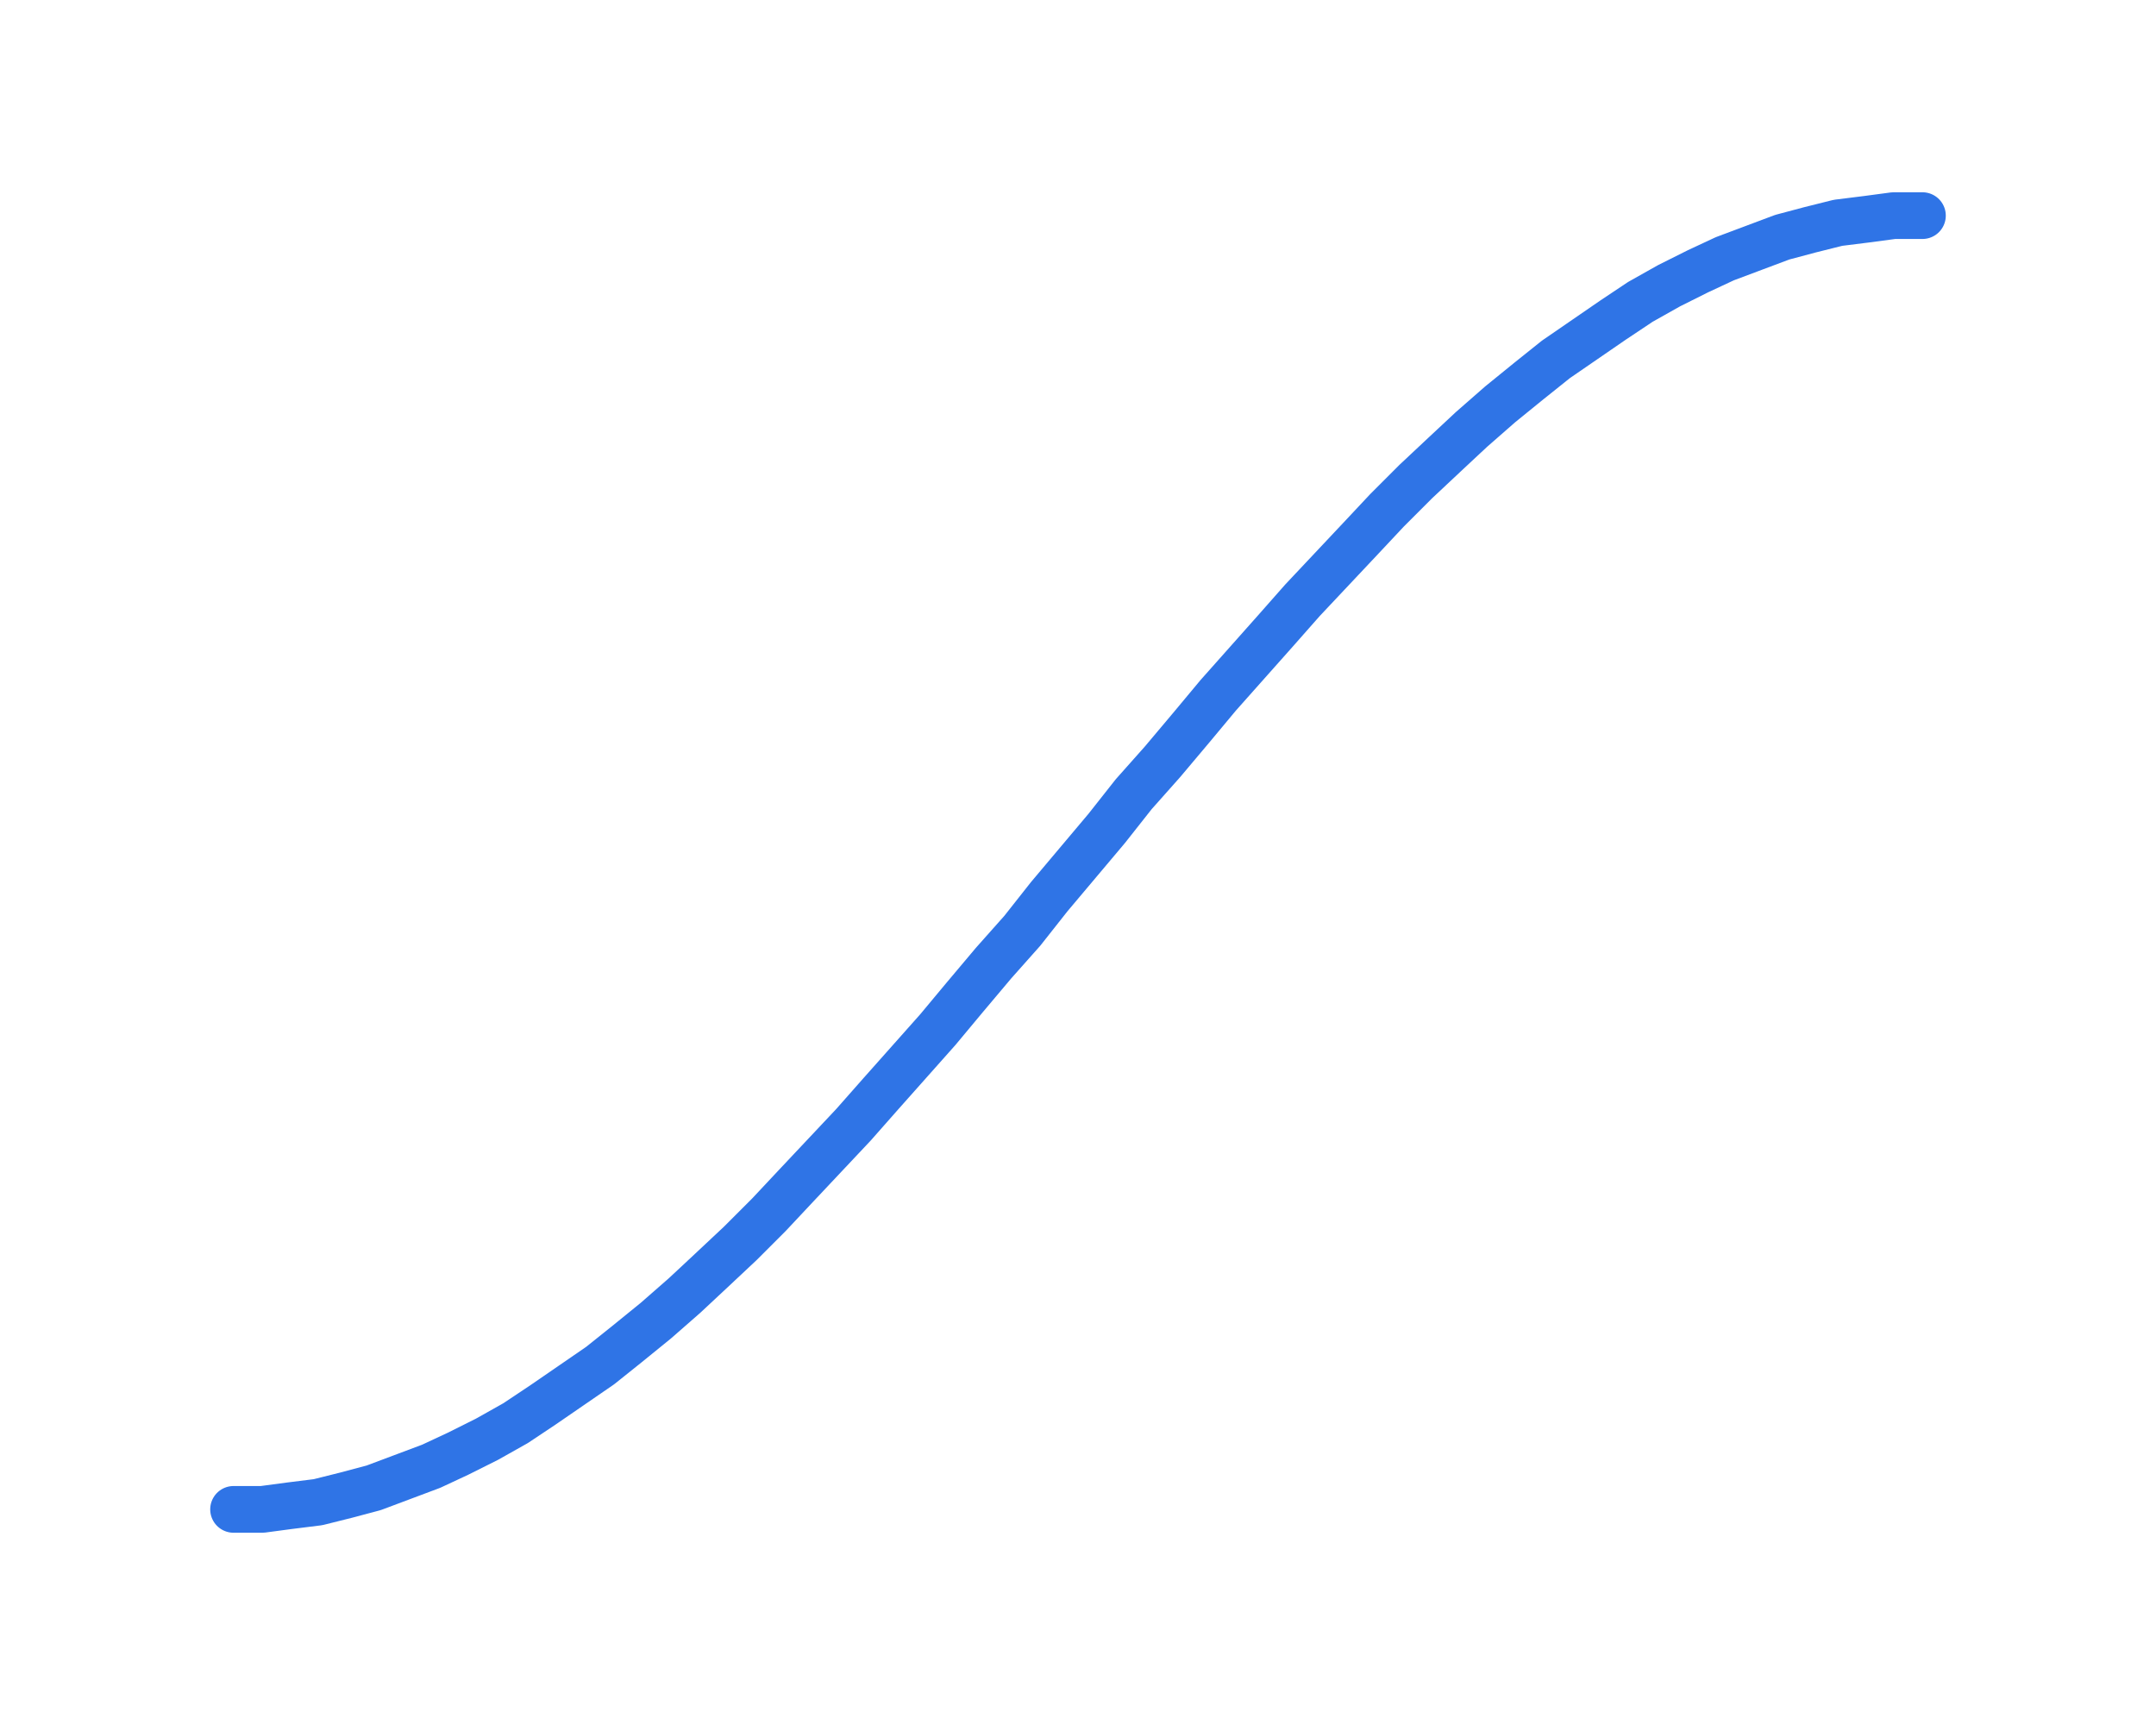
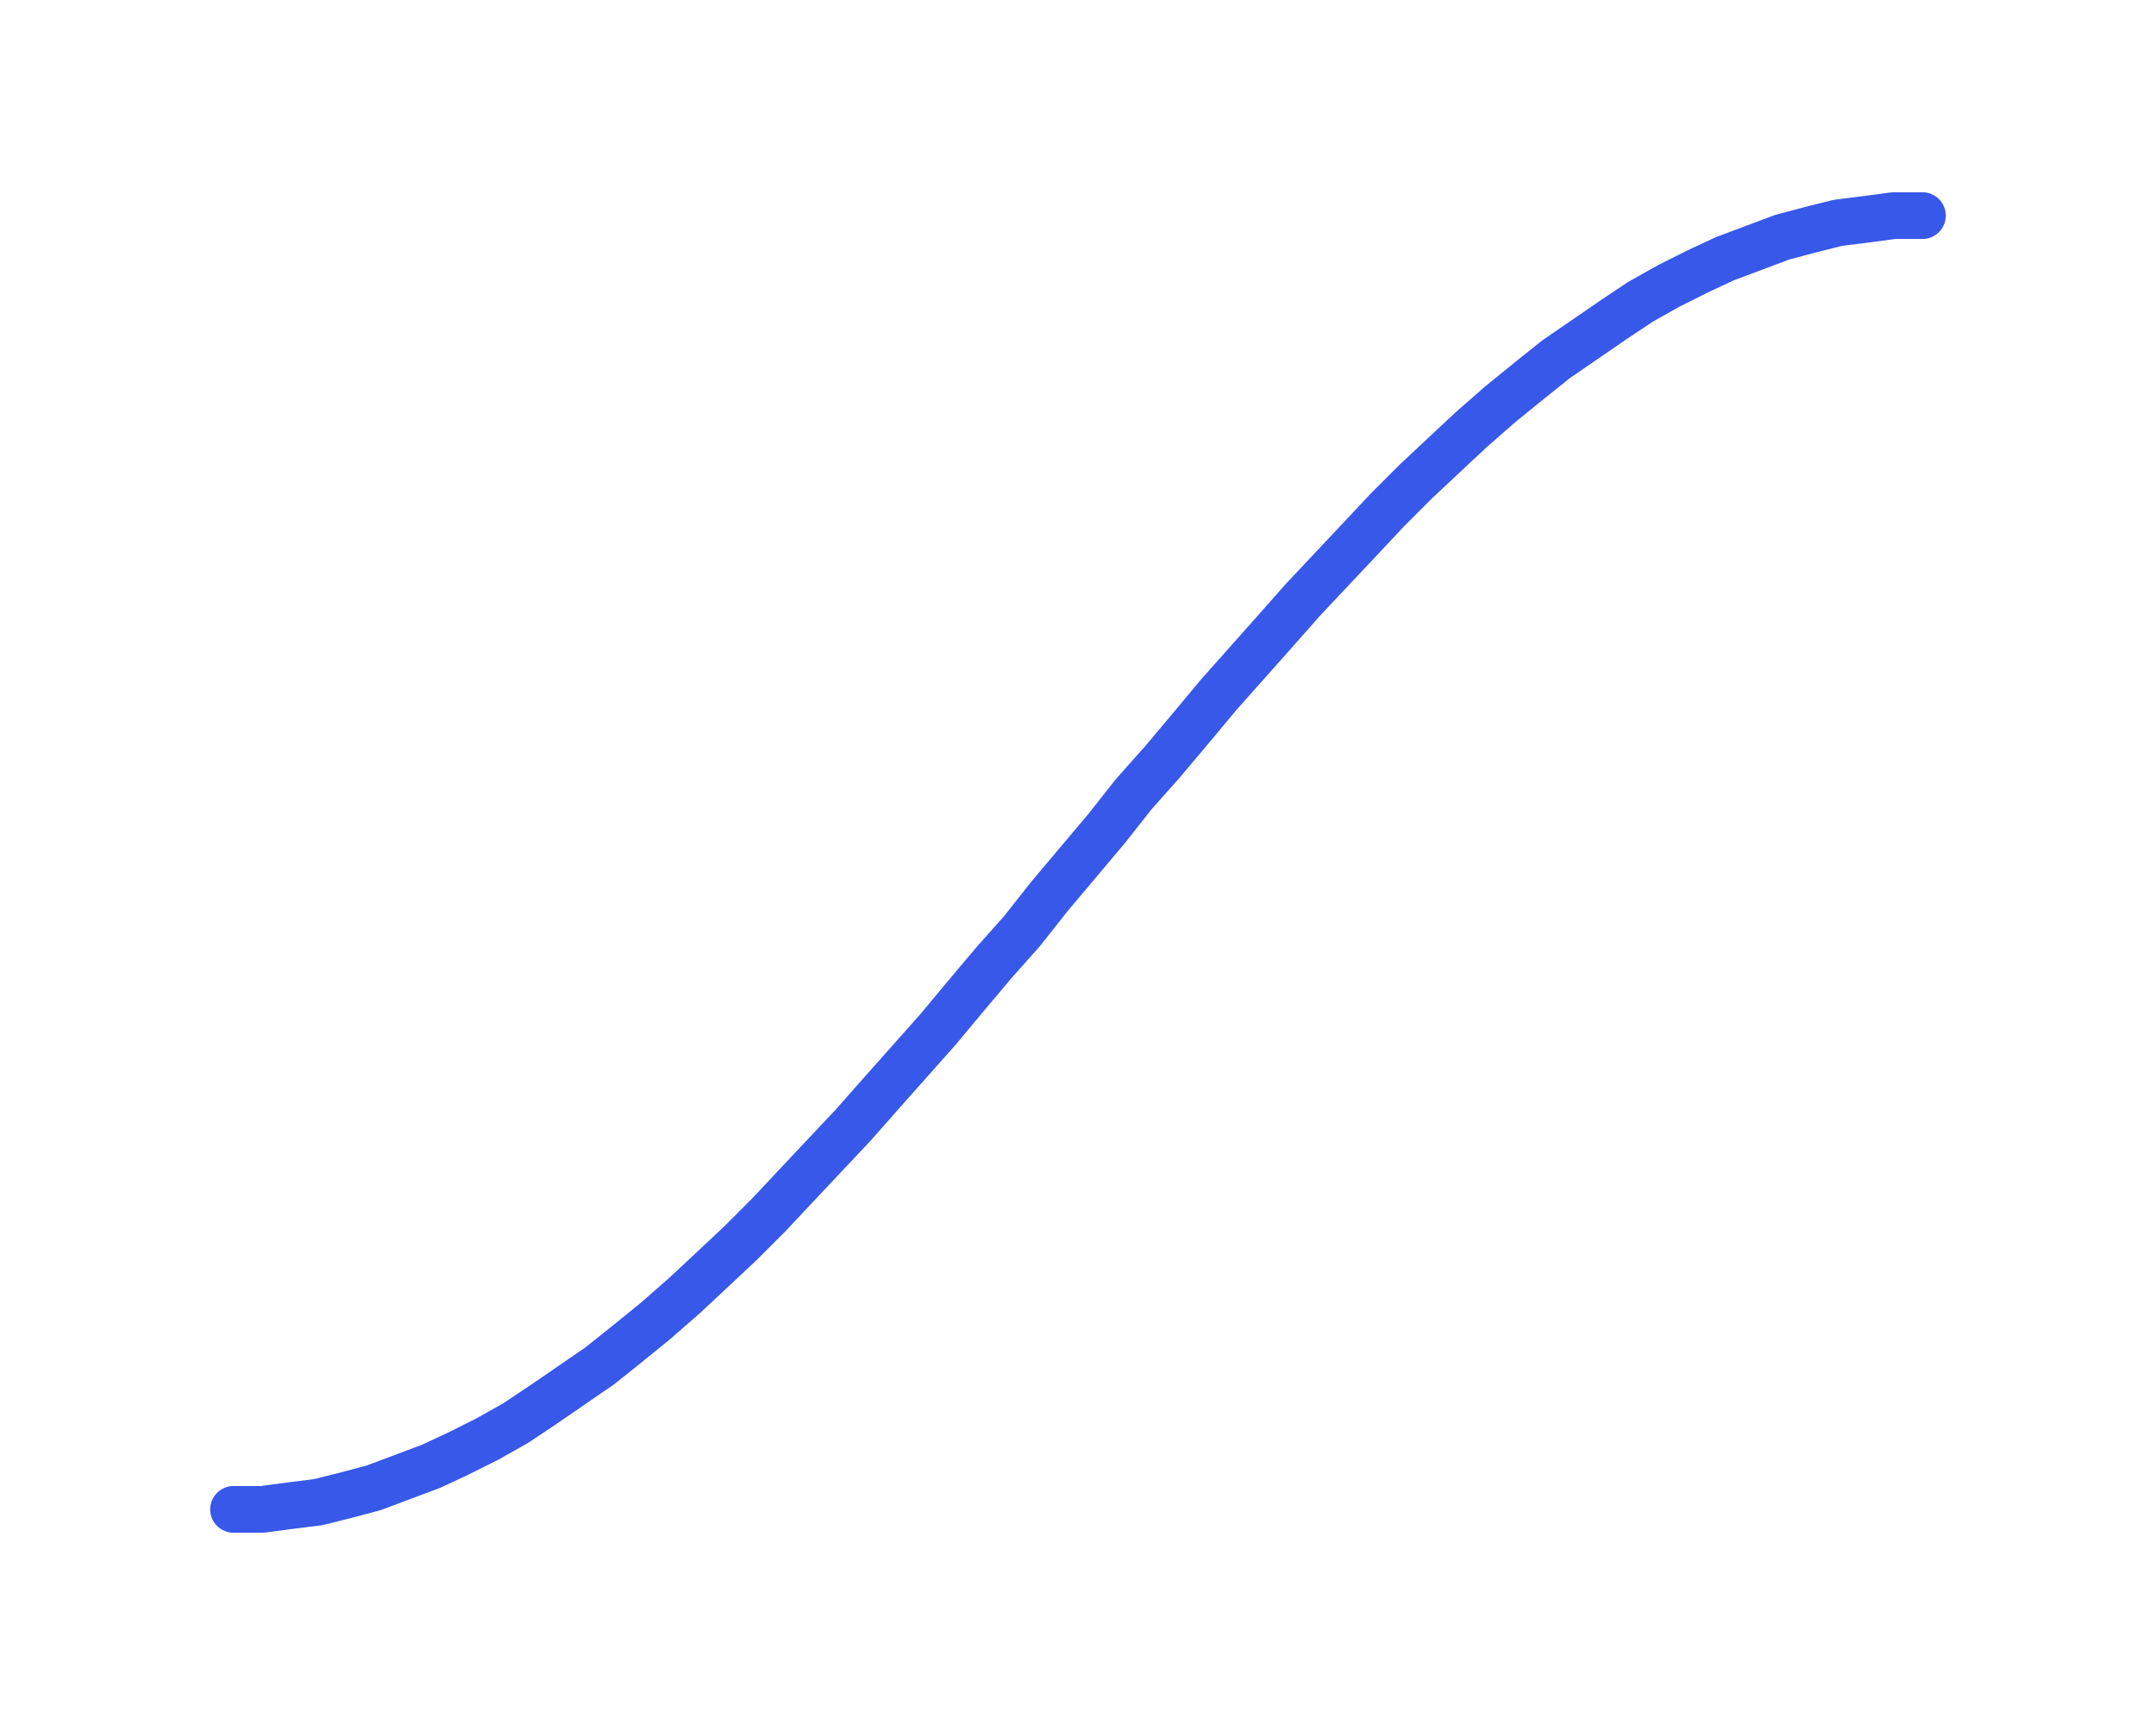
<svg xmlns="http://www.w3.org/2000/svg" viewBox="0 0 120 96" role="img" aria-label="In-Out Sine">
-   <path d="M 13.0 84.0 L 14.6 84.0 L 16.1 83.8 L 17.7 83.6 L 19.3 83.2 L 20.8 82.8 L 22.4 82.2 L 24.0 81.6 L 25.5 80.9 L 27.1 80.1 L 28.7 79.2 L 30.2 78.2 L 31.8 77.1 L 33.4 76.0 L 34.9 74.8 L 36.5 73.5 L 38.1 72.1 L 39.6 70.7 L 41.2 69.2 L 42.8 67.6 L 44.3 66.0 L 45.9 64.3 L 47.5 62.6 L 49.0 60.9 L 50.6 59.1 L 52.2 57.3 L 53.7 55.5 L 55.3 53.6 L 56.9 51.8 L 58.4 49.9 L 60.0 48.0 L 61.6 46.1 L 63.1 44.2 L 64.7 42.4 L 66.3 40.5 L 67.8 38.7 L 69.4 36.9 L 71.0 35.1 L 72.5 33.4 L 74.1 31.7 L 75.7 30.0 L 77.2 28.4 L 78.8 26.8 L 80.4 25.3 L 81.9 23.9 L 83.5 22.5 L 85.1 21.2 L 86.6 20.0 L 88.2 18.9 L 89.8 17.8 L 91.3 16.8 L 92.9 15.9 L 94.5 15.1 L 96.0 14.4 L 97.6 13.8 L 99.2 13.2 L 100.7 12.8 L 102.3 12.4 L 103.9 12.2 L 105.4 12.0 L 107.0 12.0" fill="none" stroke="#2f74e6" stroke-width="2.6" stroke-linecap="round" stroke-linejoin="round" />
+   <path d="M 13.0 84.0 L 14.6 84.0 L 16.1 83.8 L 17.7 83.6 L 19.3 83.2 L 20.8 82.8 L 22.4 82.2 L 24.0 81.6 L 25.5 80.9 L 27.1 80.1 L 28.7 79.2 L 30.2 78.2 L 31.8 77.1 L 33.4 76.0 L 34.9 74.8 L 36.5 73.5 L 38.1 72.1 L 39.6 70.7 L 41.2 69.2 L 42.8 67.6 L 44.3 66.0 L 45.9 64.3 L 47.5 62.6 L 49.0 60.9 L 50.6 59.1 L 52.2 57.3 L 53.7 55.5 L 55.3 53.6 L 56.9 51.8 L 58.4 49.9 L 60.0 48.0 L 61.6 46.1 L 63.1 44.2 L 64.7 42.4 L 66.3 40.5 L 67.8 38.7 L 69.4 36.9 L 71.0 35.1 L 72.5 33.4 L 74.1 31.7 L 75.7 30.0 L 77.2 28.4 L 78.8 26.8 L 80.4 25.3 L 81.9 23.9 L 83.5 22.5 L 85.1 21.2 L 86.6 20.0 L 88.2 18.9 L 89.8 17.8 L 91.3 16.8 L 92.9 15.9 L 94.5 15.1 L 96.0 14.4 L 97.6 13.8 L 99.2 13.2 L 100.7 12.8 L 102.3 12.4 L 103.9 12.2 L 105.4 12.0 L 107.0 12.0" fill="none" stroke="#3858e9" stroke-width="2.6" stroke-linecap="round" stroke-linejoin="round" />
</svg>
